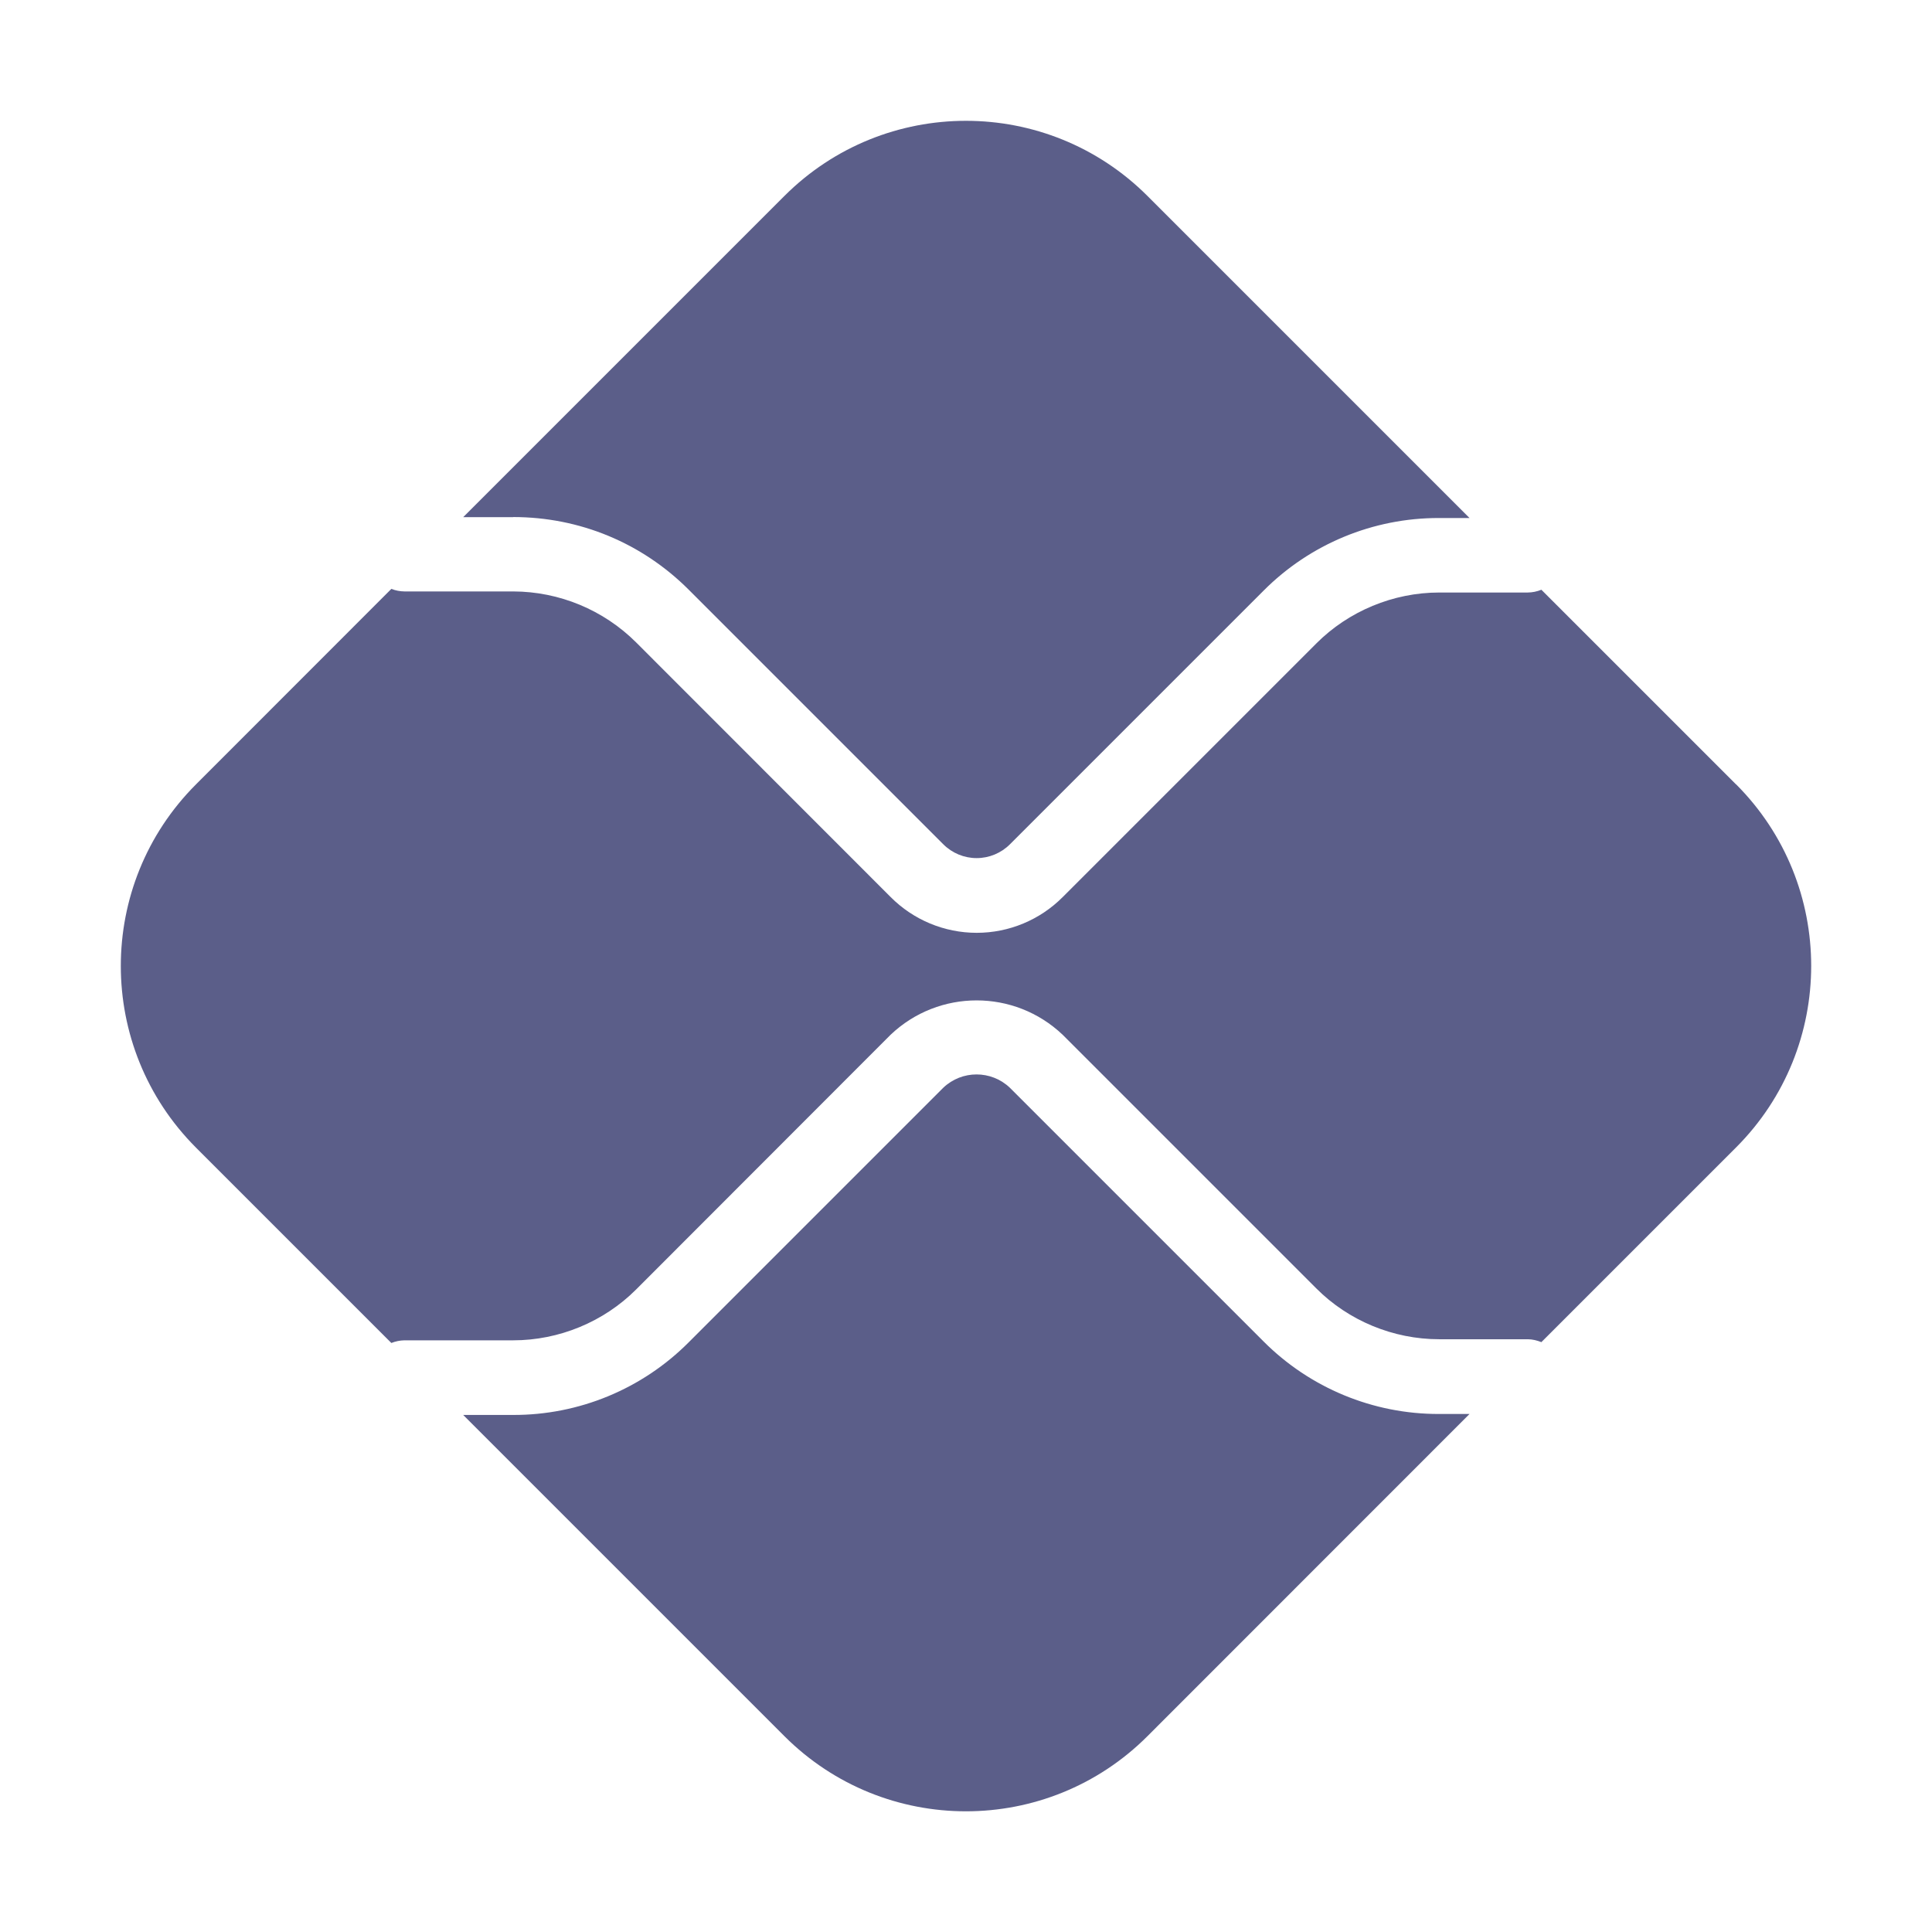
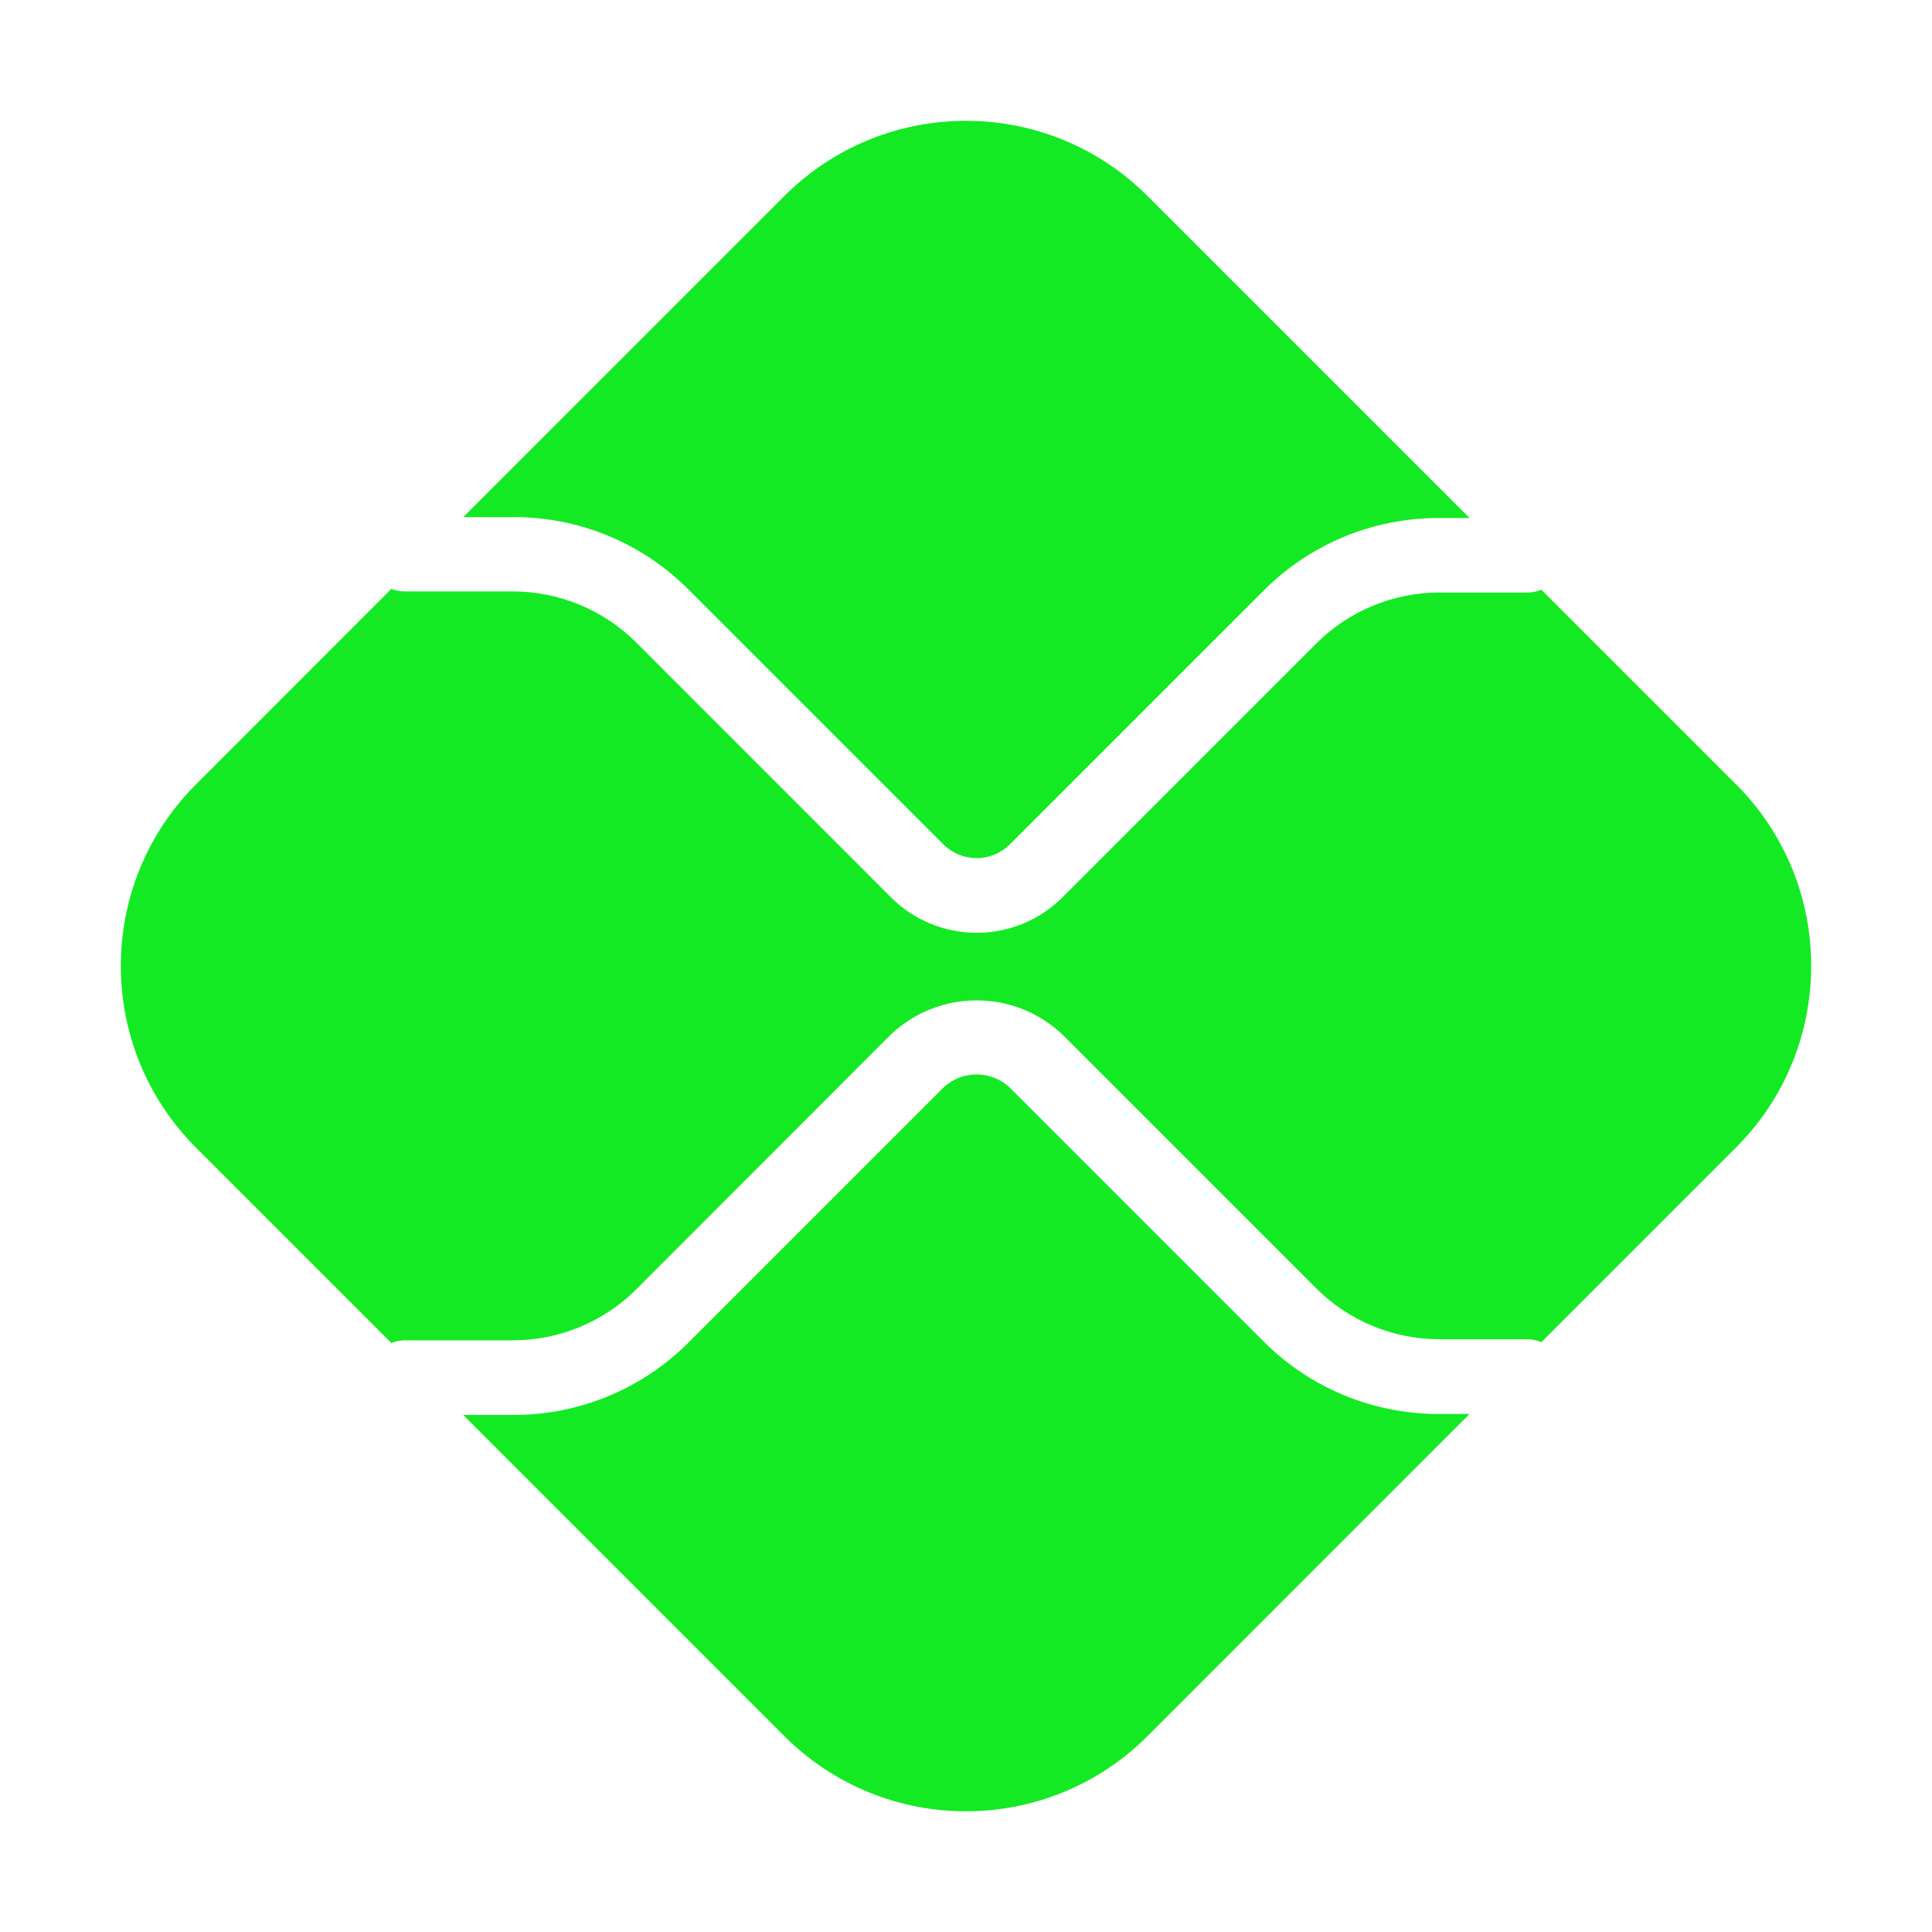
- <svg xmlns="http://www.w3.org/2000/svg" fill="#5b5e89" width="800px" height="800px" viewBox="0 0 16 16">
+ <svg xmlns="http://www.w3.org/2000/svg" fill="#14ea23" width="800px" height="800px" viewBox="0 0 16 16">
  <path d="M11.917 11.71a2.046 2.046 0 0 1-1.454-.602l-2.1-2.1a.4.4 0 0 0-.551 0l-2.108 2.108a2.044 2.044 0 0 1-1.454.602h-.414l2.66 2.66c.83.83 2.177.83 3.007 0l2.667-2.668h-.253zM4.25 4.282c.55 0 1.066.214 1.454.602l2.108 2.108a.39.39 0 0 0 .552 0l2.1-2.1a2.044 2.044 0 0 1 1.453-.602h.253L9.503 1.623a2.127 2.127 0 0 0-3.007 0l-2.66 2.66h.414z" />
  <path d="m14.377 6.496-1.612-1.612a.307.307 0 0 1-.114.023h-.733c-.379 0-.75.154-1.017.422l-2.1 2.1a1.005 1.005 0 0 1-1.425 0L5.268 5.32a1.448 1.448 0 0 0-1.018-.422h-.9a.306.306 0 0 1-.109-.021L1.623 6.496c-.83.83-.83 2.177 0 3.008l1.618 1.618a.305.305 0 0 1 .108-.022h.901c.38 0 .75-.153 1.018-.421L7.375 8.57a1.034 1.034 0 0 1 1.426 0l2.1 2.1c.267.268.638.421 1.017.421h.733c.04 0 .079.01.114.024l1.612-1.612c.83-.83.83-2.178 0-3.008z" />
</svg>
